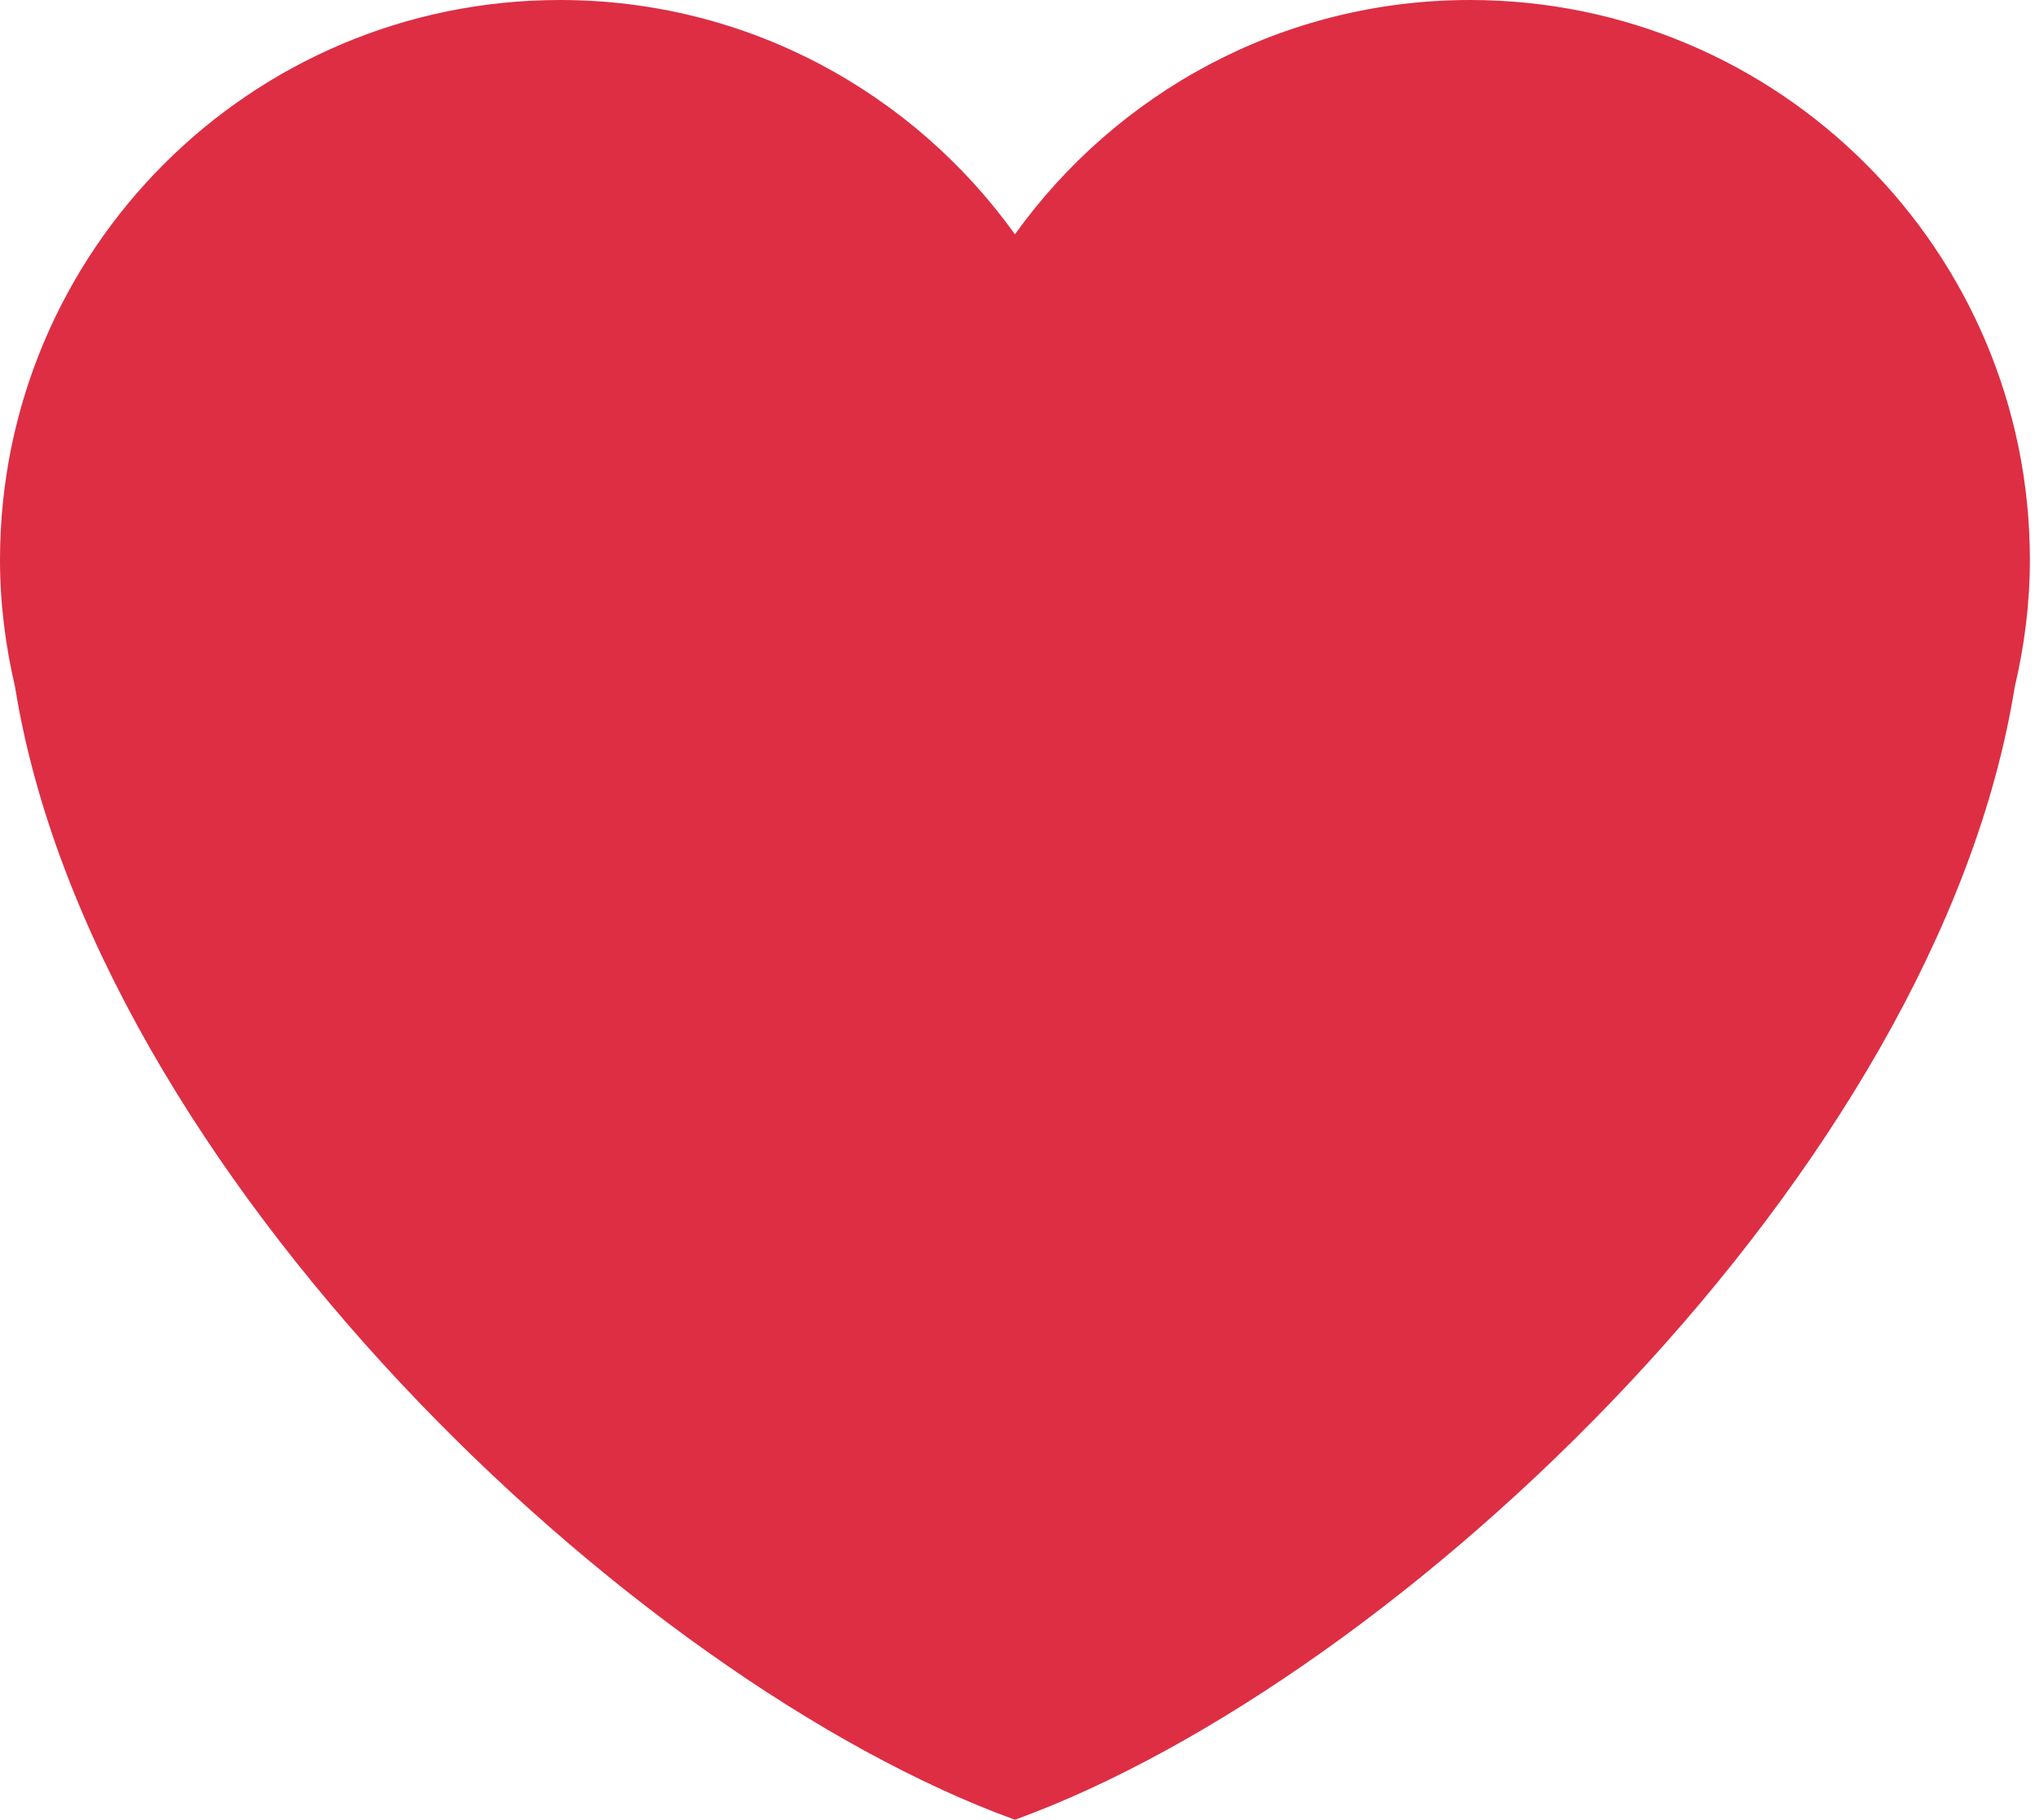
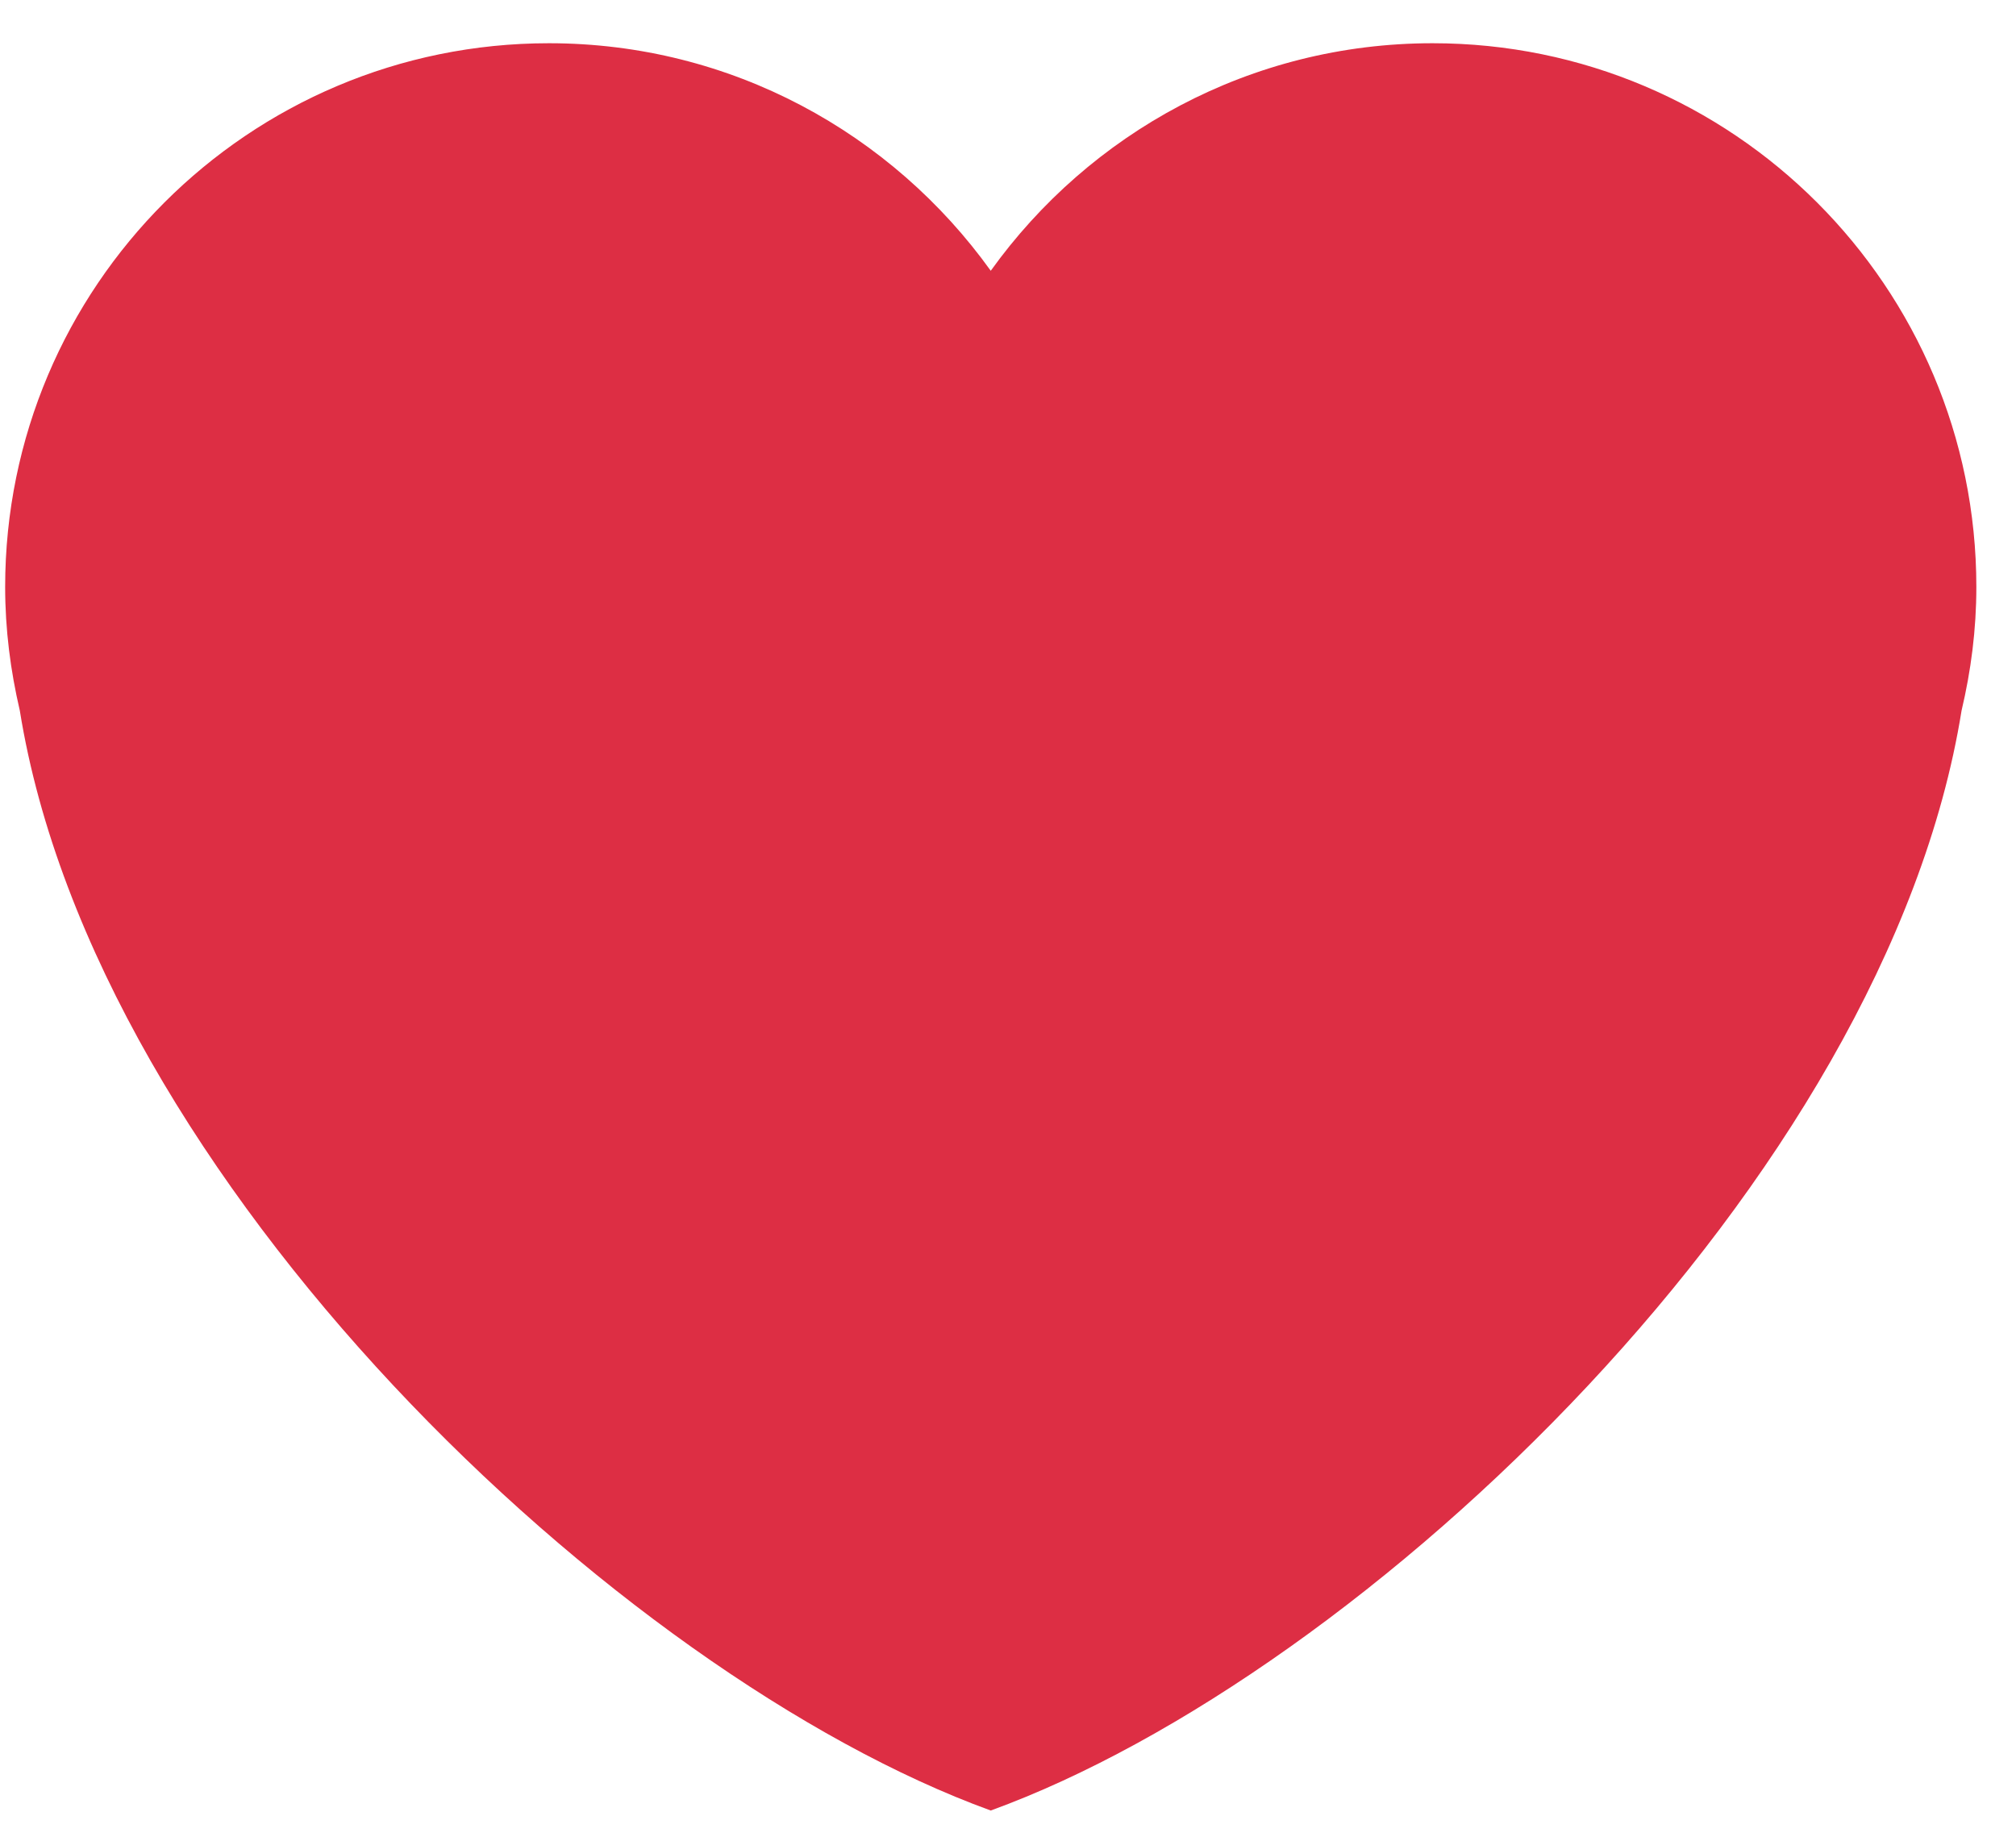
- <svg xmlns="http://www.w3.org/2000/svg" width="350" height="313" fill="none">
-   <path fill="#DD2E44" d="M349.122 96.314C349.122 43.12 306.002 0 252.819 0c-32.287 0-60.777 15.938-78.258 40.3C157.081 15.938 128.591 0 96.314 0 43.12 0 0 43.11 0 96.314c0 7.535.957 14.835 2.596 21.872C15.968 201.275 108.348 288.931 174.561 313c66.204-24.069 158.594-111.725 171.946-194.804 1.659-7.037 2.615-14.338 2.615-21.882Z" />
+ <svg xmlns="http://www.w3.org/2000/svg" width="45" height="41" fill="none">
+   <path d="M44.115 13.103C44.115 6.4 38.681.965 31.978.965c-4.07 0-7.66 2.009-9.863 5.079-2.203-3.07-5.794-5.079-9.862-5.079C5.55.965.115 6.398.115 13.103c0 .95.12 1.87.327 2.757C2.127 26.332 13.77 37.38 22.115 40.413c8.344-3.034 19.988-14.081 21.67-24.552.21-.887.33-1.807.33-2.758Z" fill="#DD2E44" />
</svg>
